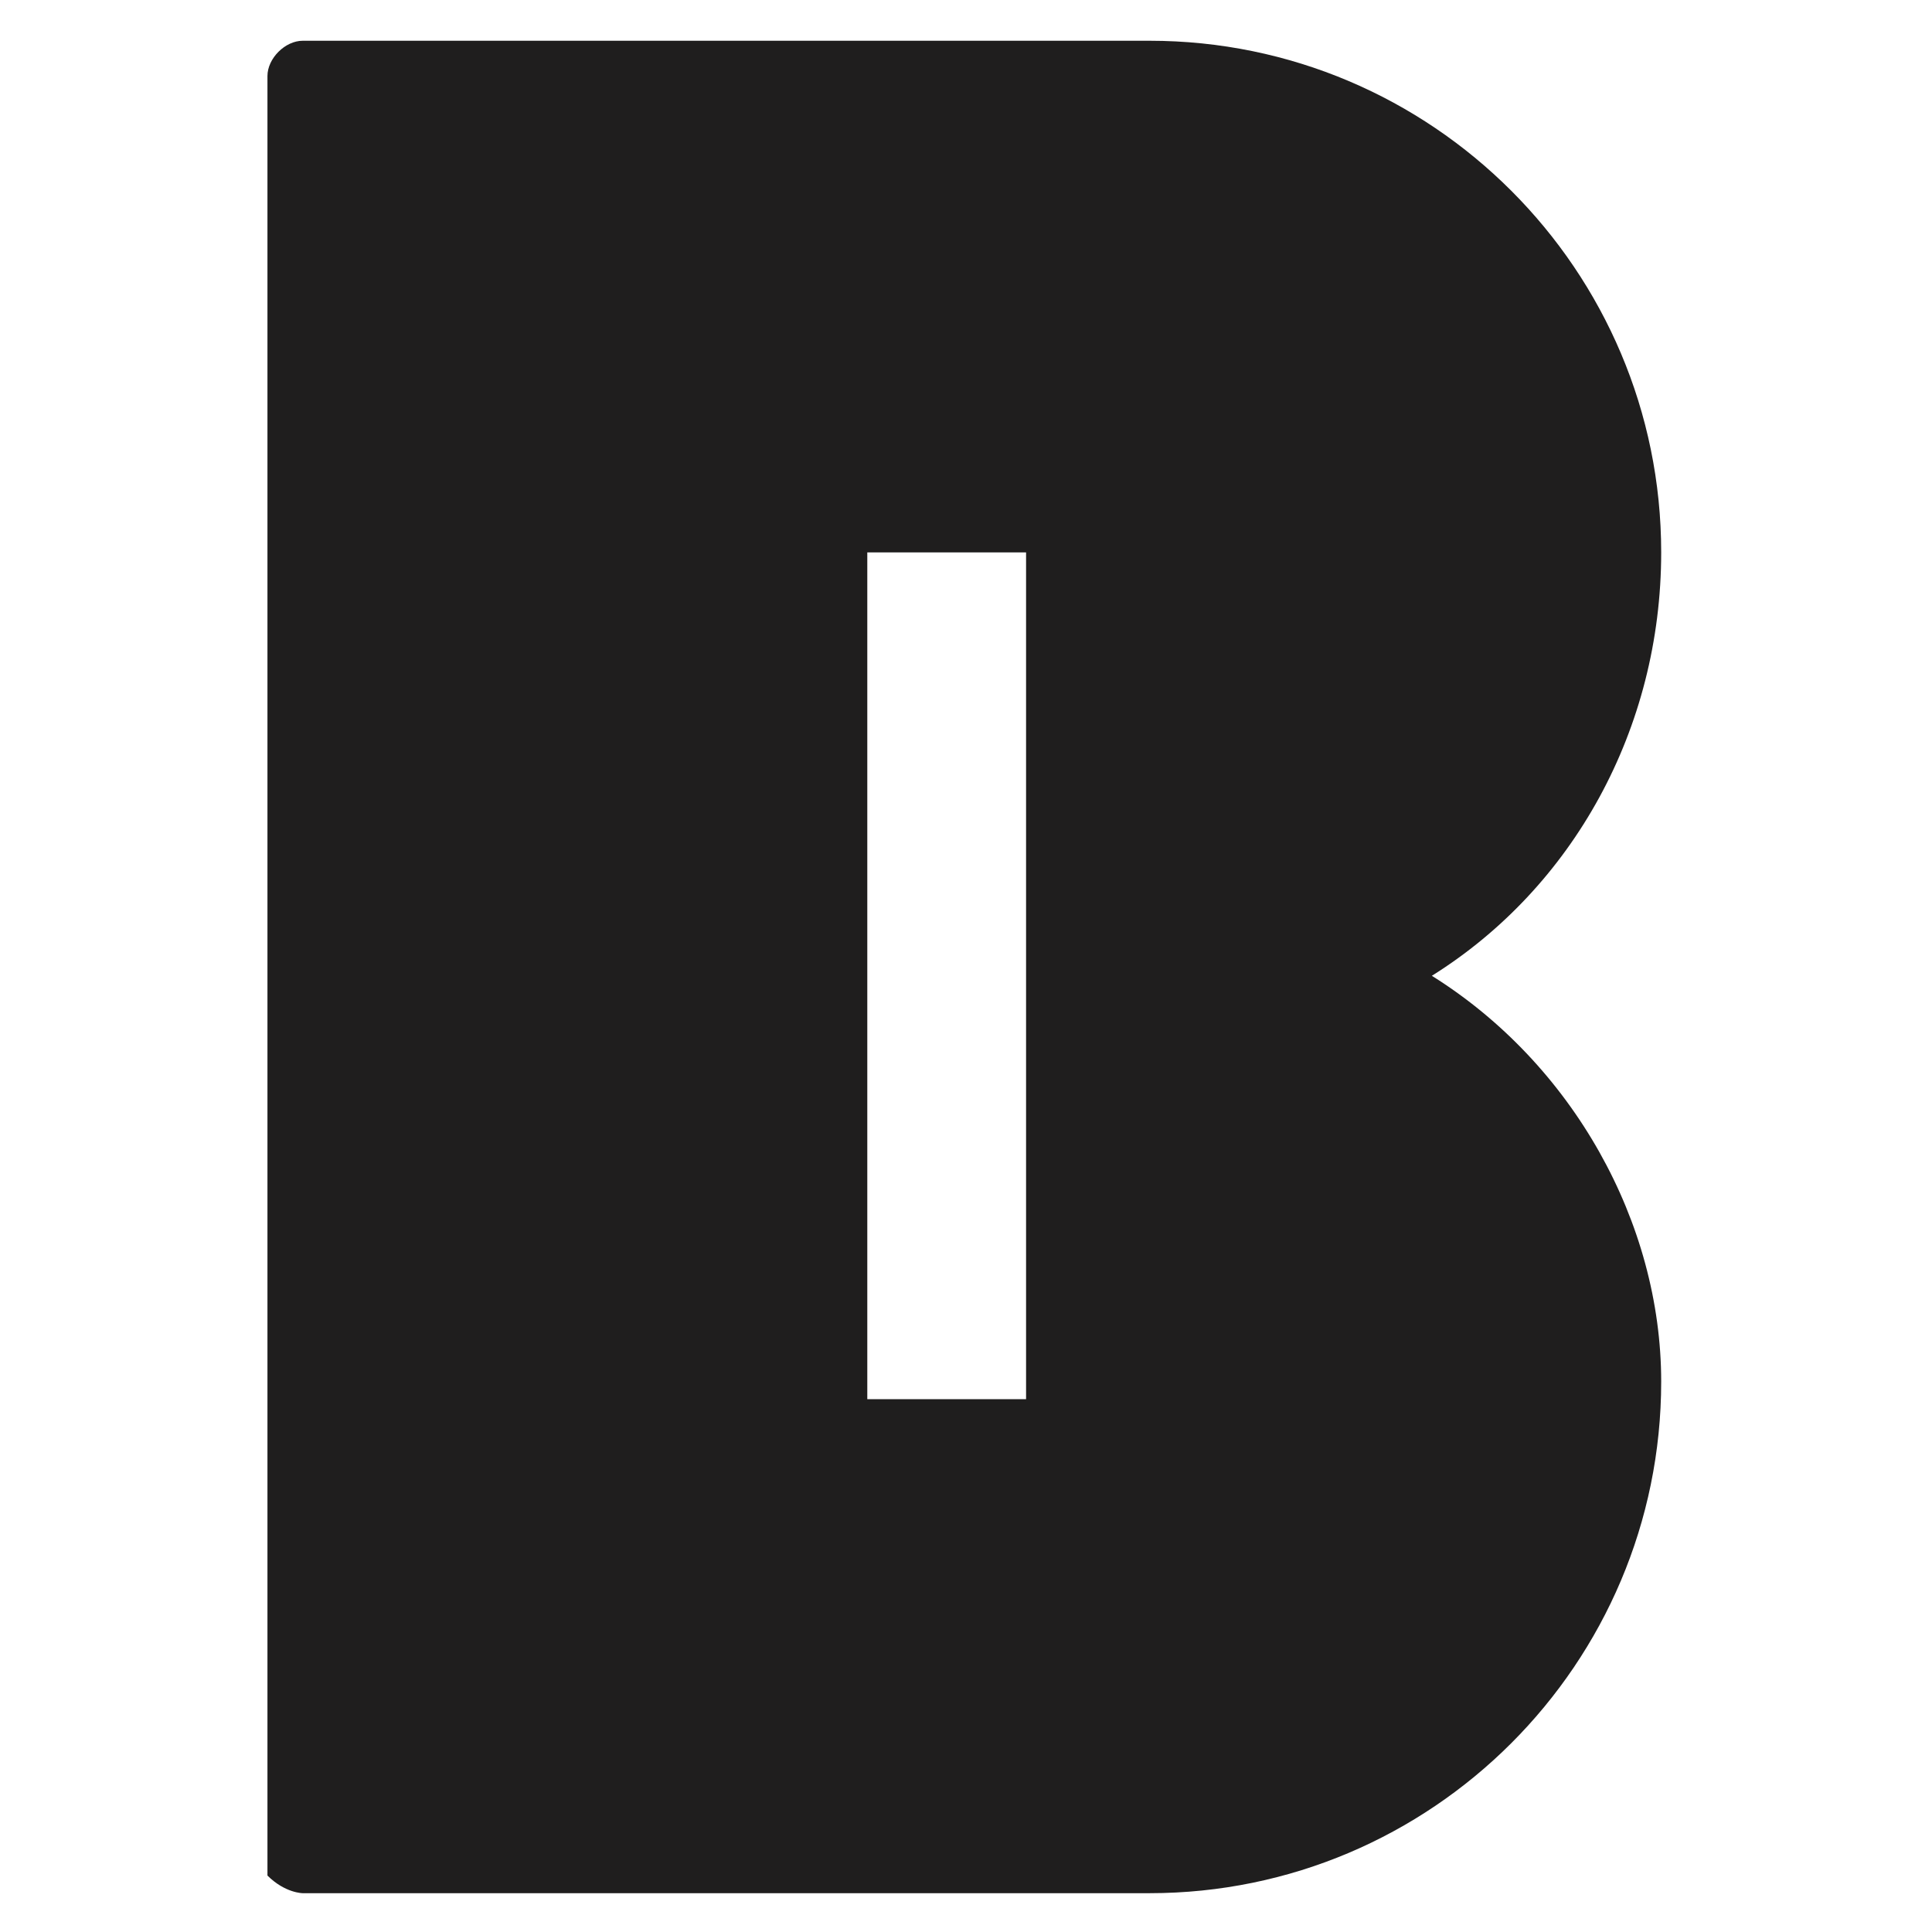
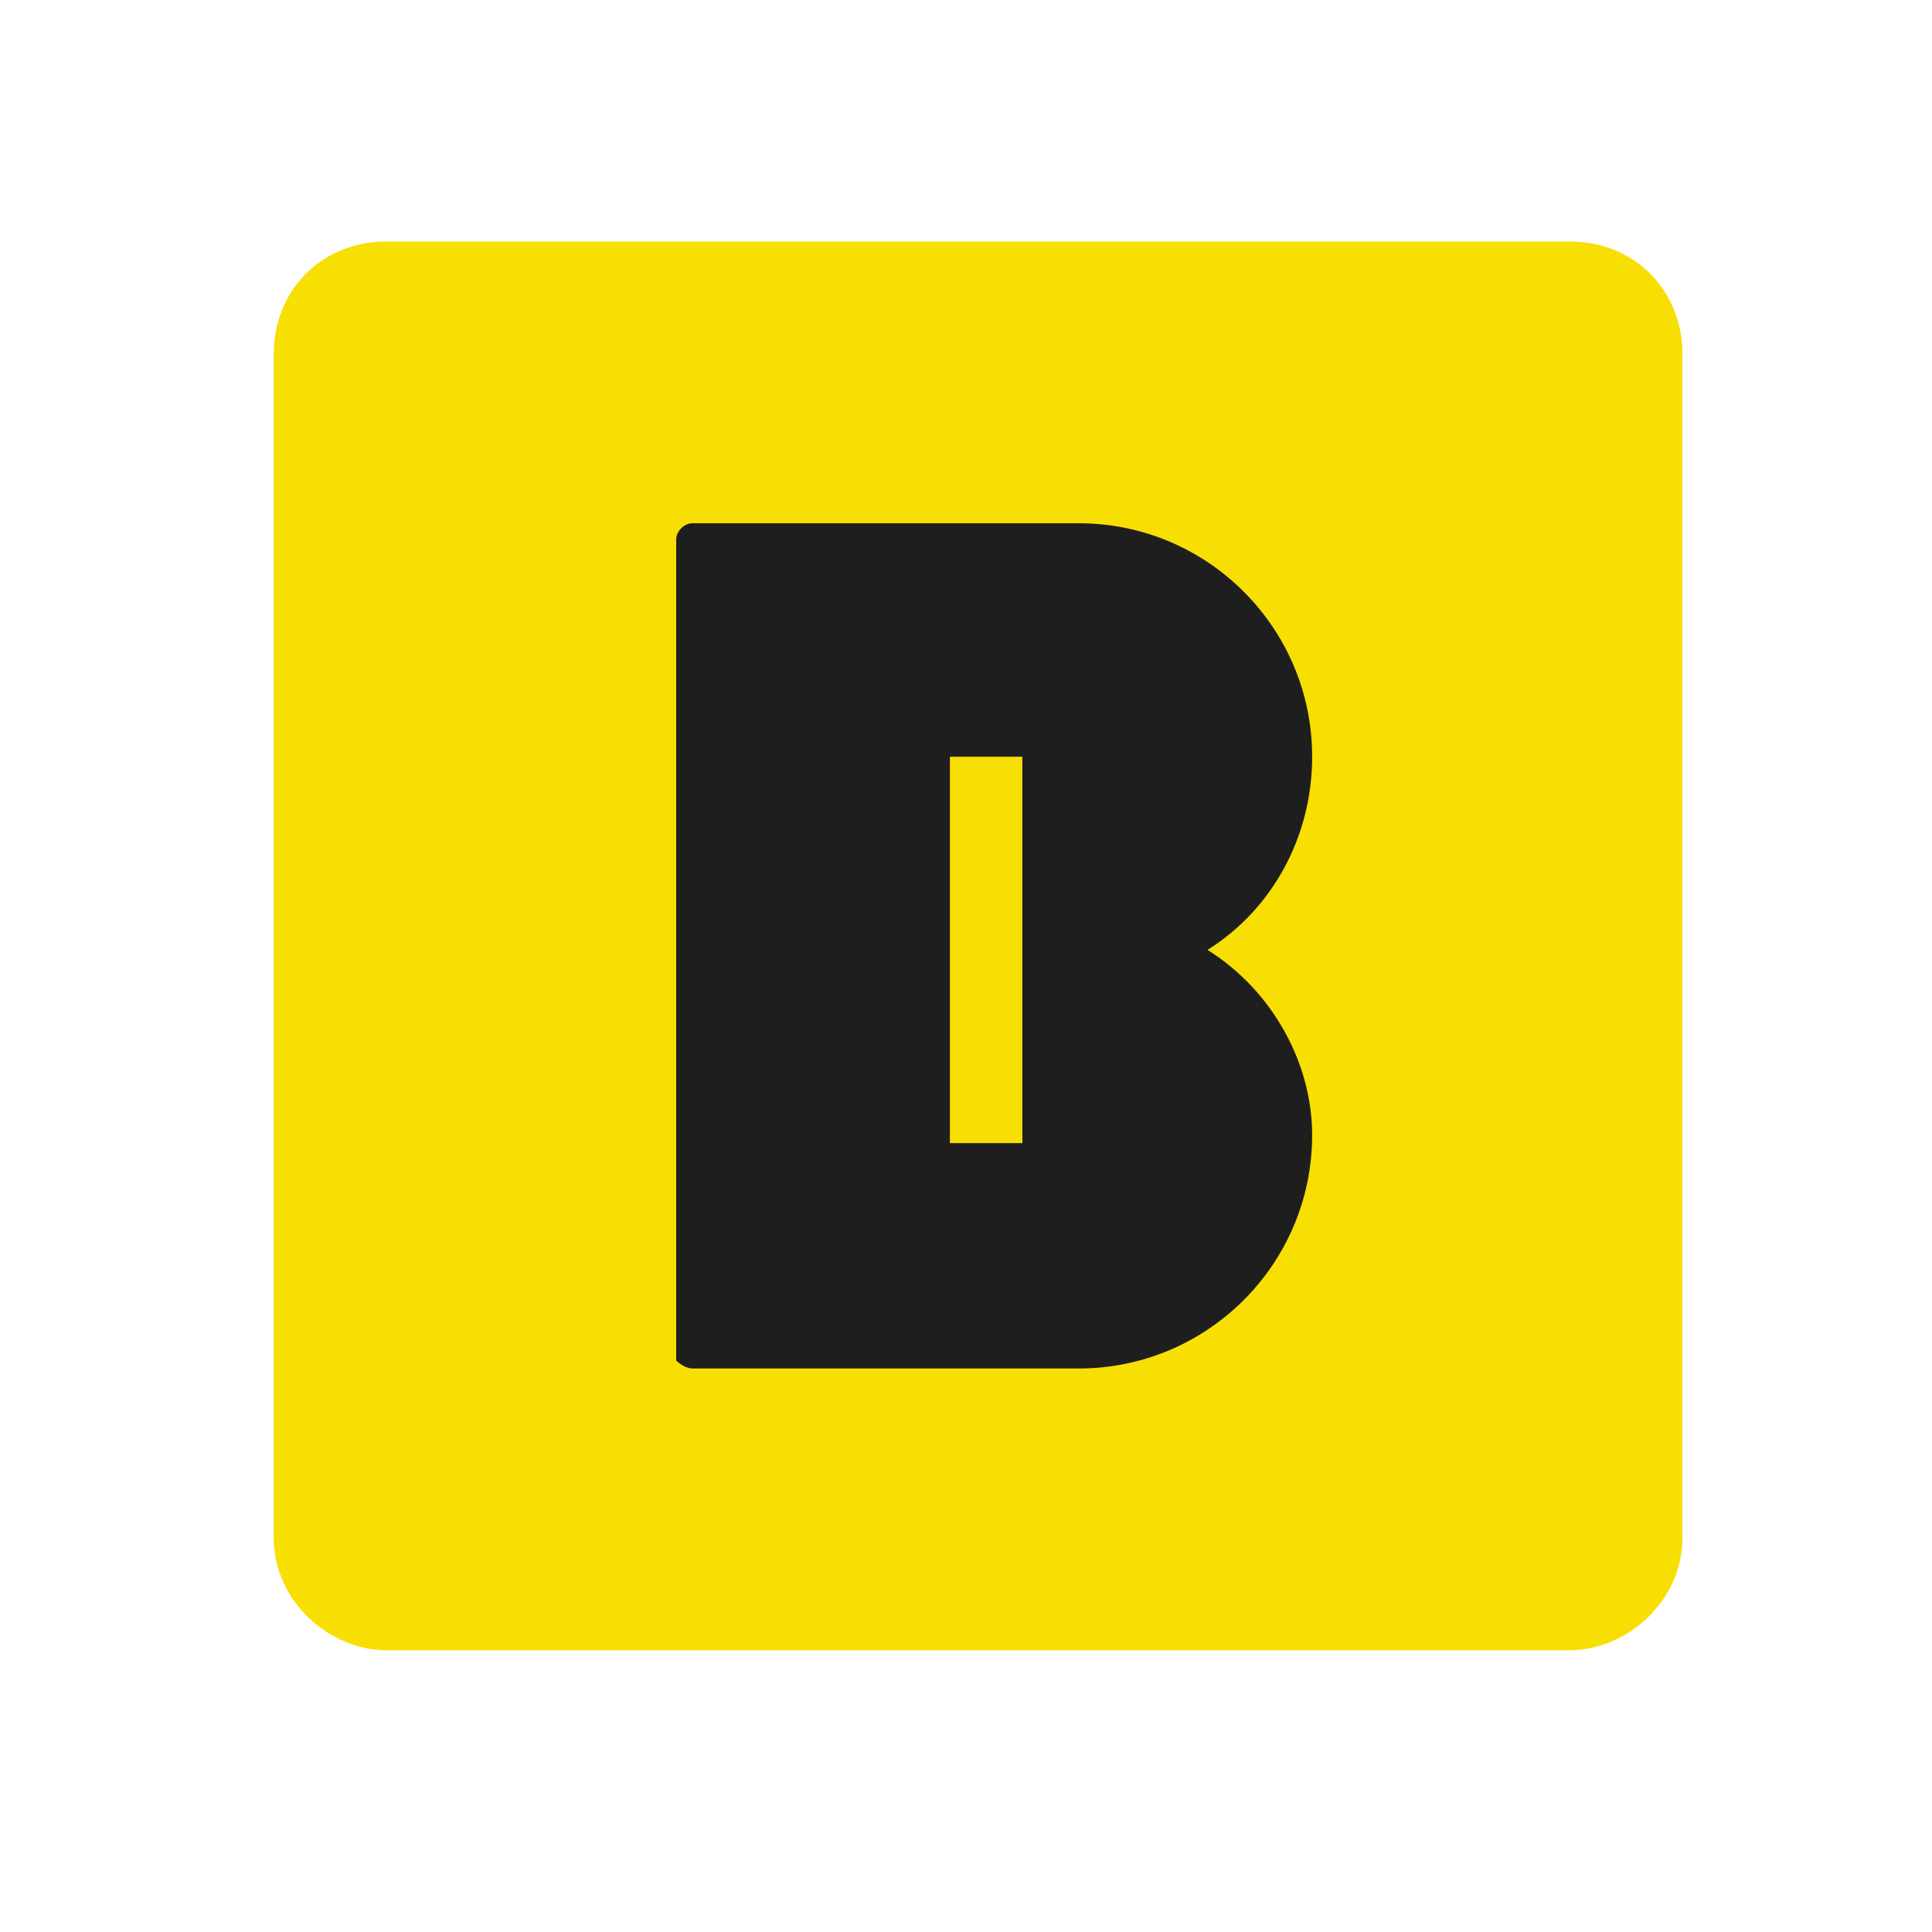
- <svg xmlns="http://www.w3.org/2000/svg" fill="none" viewBox="6.884 6.269 10.951 10.951">
+ <svg xmlns="http://www.w3.org/2000/svg" fill="none" height="24" viewBox="0 0 24 24" width="24">
  <g clip-rule="evenodd" fill-rule="evenodd">
+     <path d="m19.5 20.5h-14.7c-.7 0-1.4-.6-1.4-1.4v-14.7c0-.8.6-1.4 1.4-1.4h14.7c.8 0 1.4.6 1.4 1.4v14.7c0 .8-.7 1.4-1.4 1.4z" fill="#f8df03" />
    <path d="m11.8 14.2h.9v-4.8h-.9zm3.2-2.4c.8-.5 1.3-1.4 1.3-2.4 0-1.6-1.3-2.9-2.9-2.9h-4.8c-.1 0-.2.1-.2.2v10.2c.1.1.2.1.2.1h4.8c1.6 0 2.9-1.3 2.9-2.9 0-.9-.5-1.8-1.3-2.3z" fill="#1f1e1e" />
  </g>
</svg>
